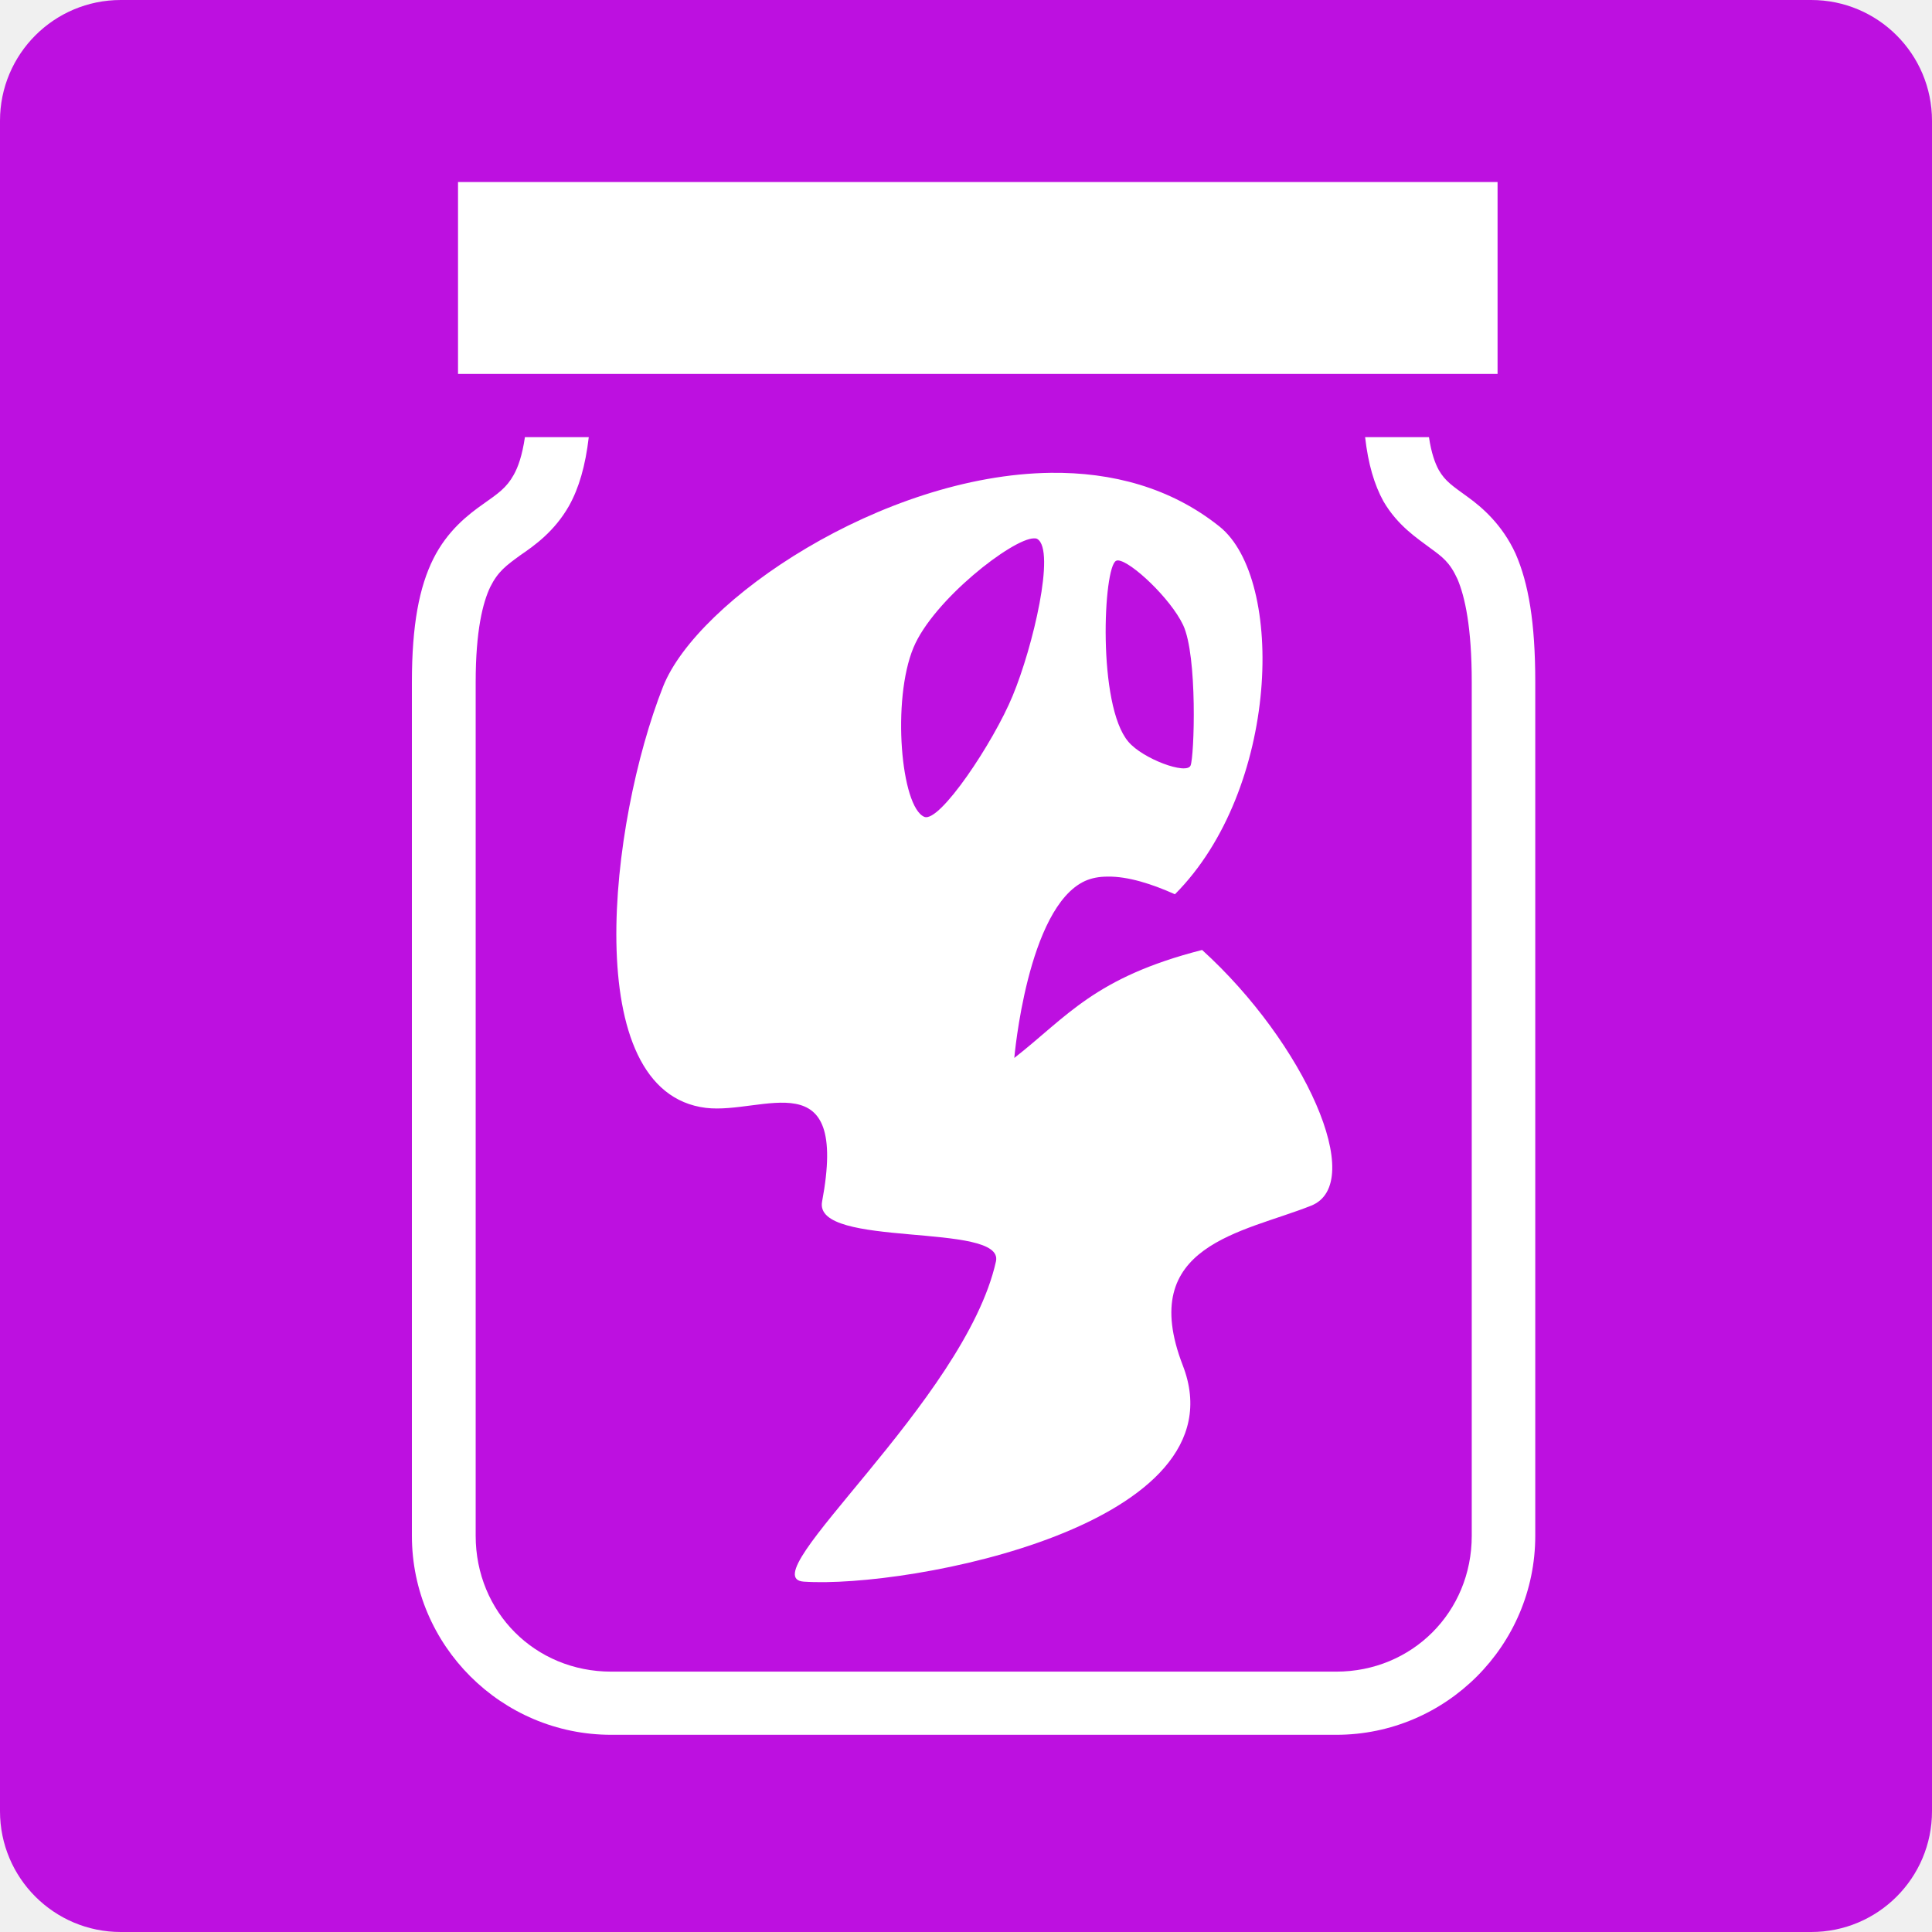
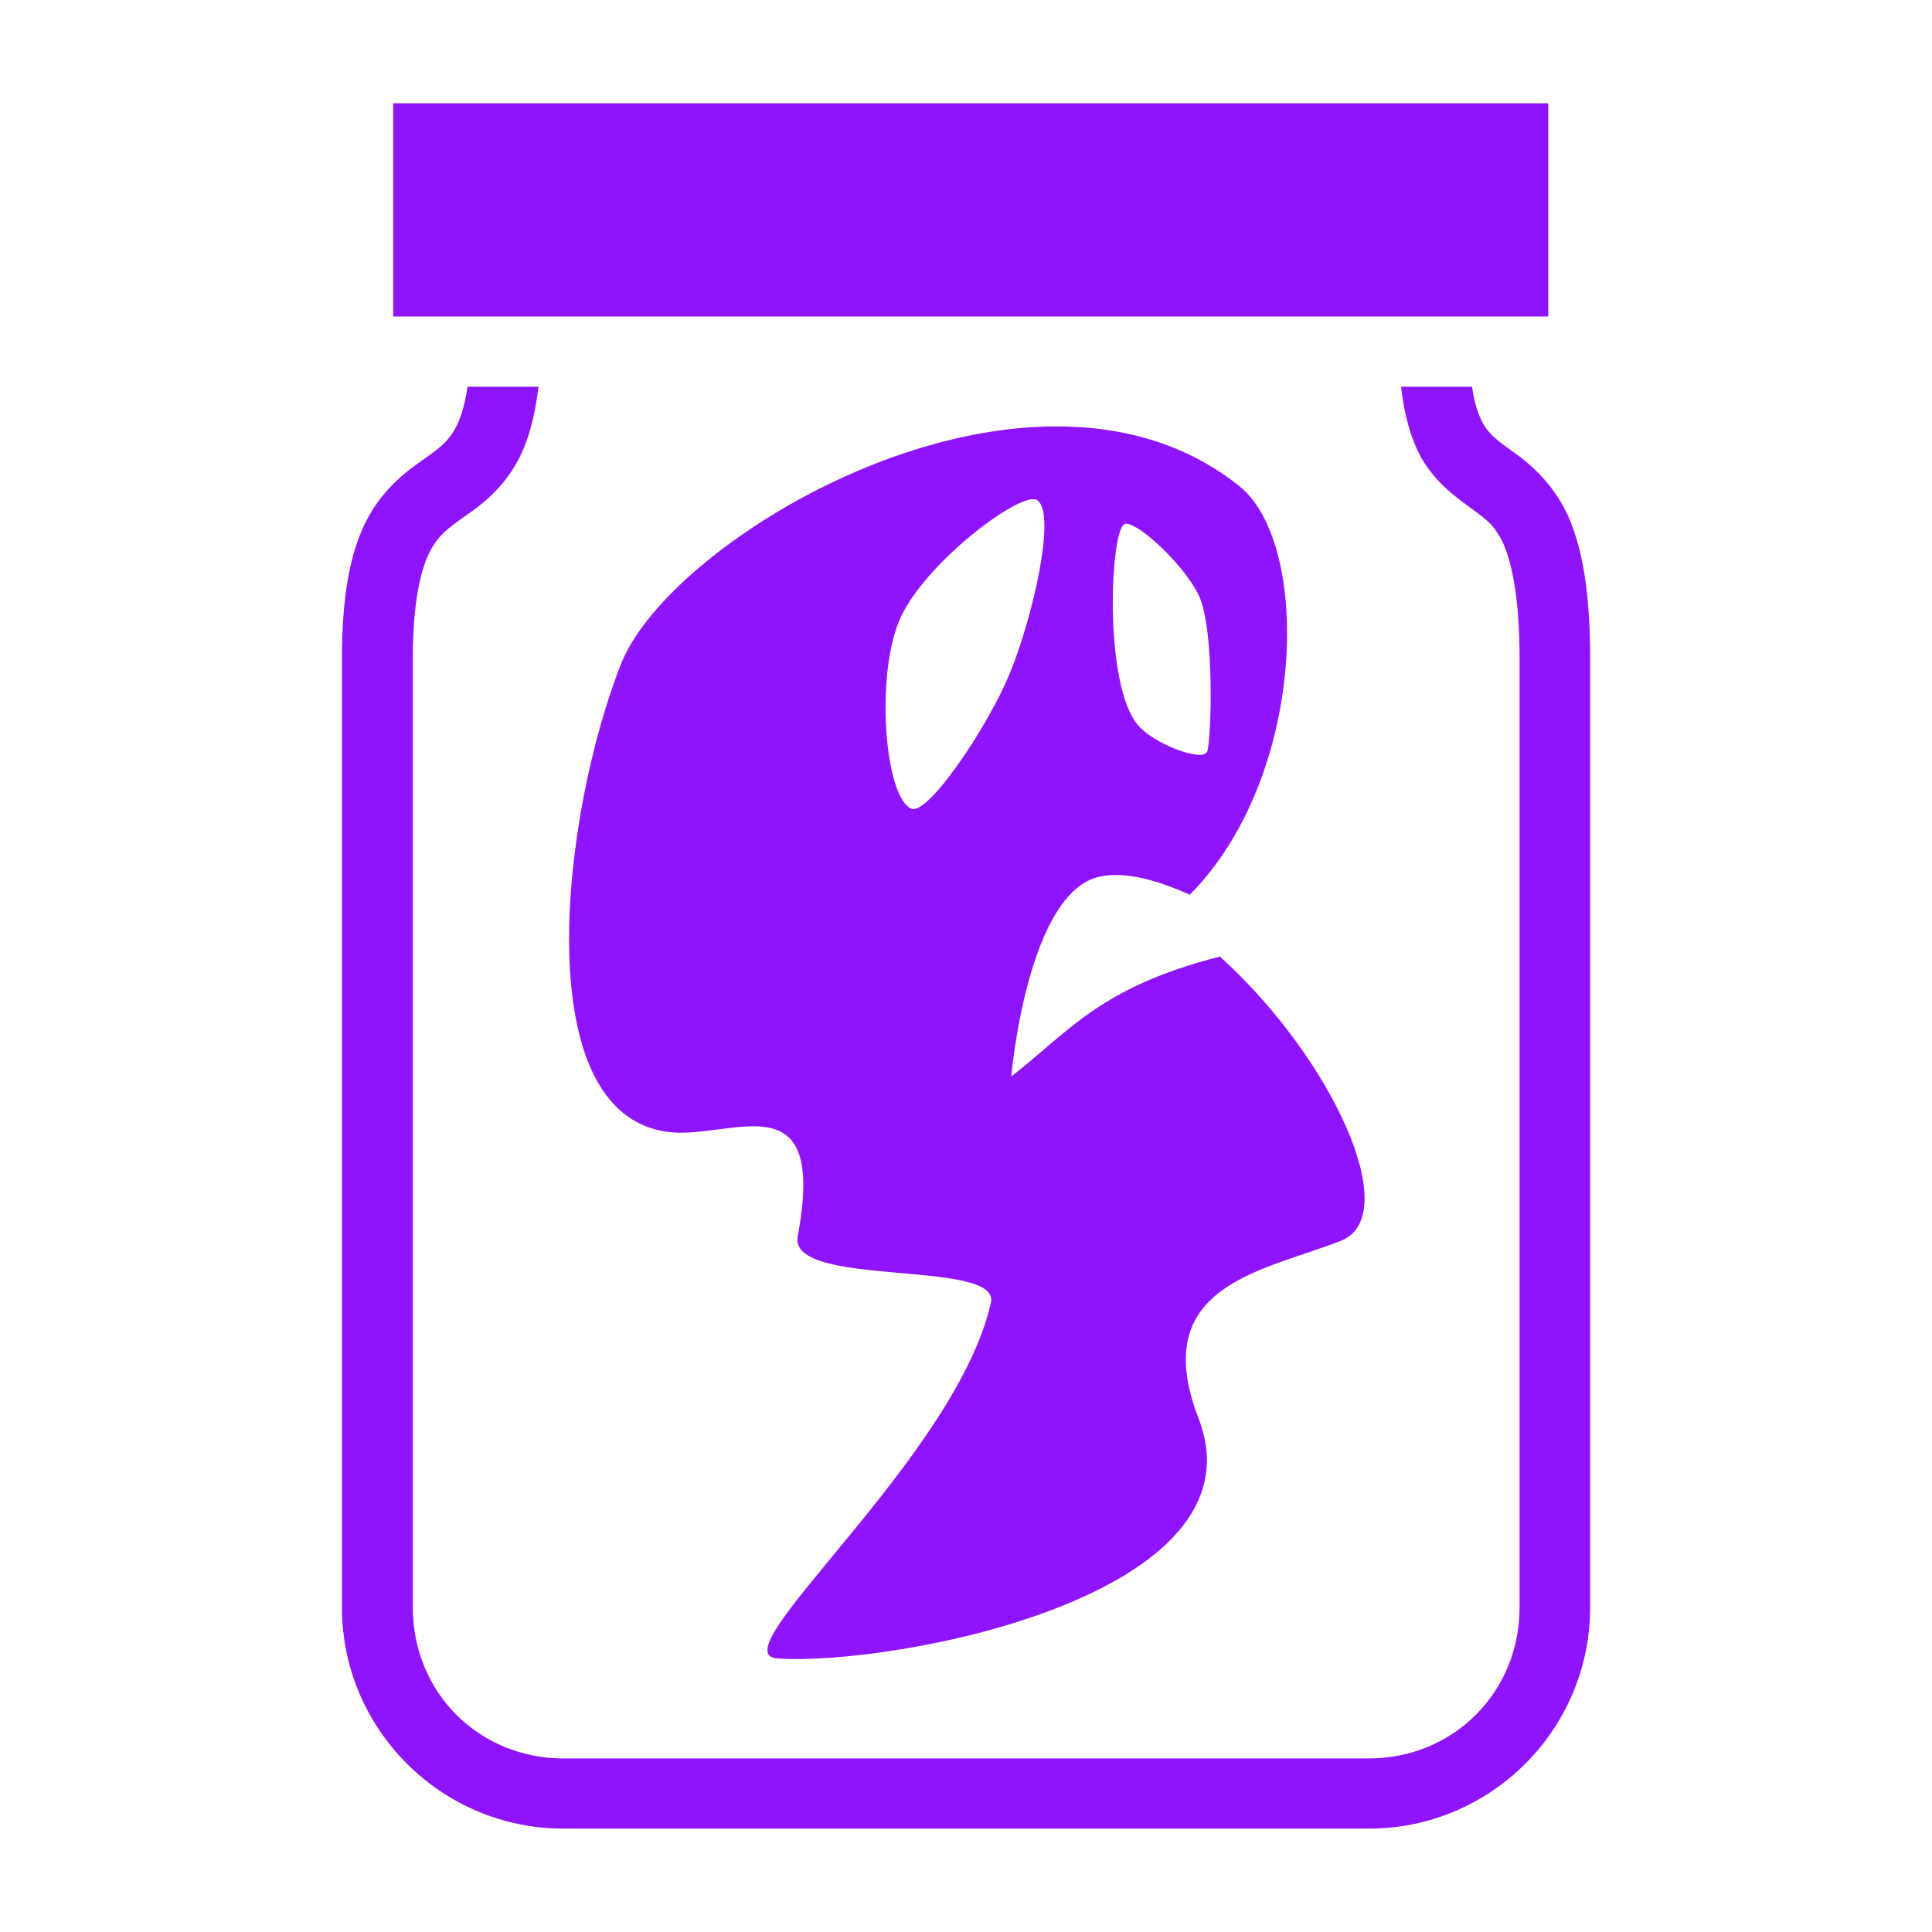
<svg xmlns="http://www.w3.org/2000/svg" style="height: 512px; width: 512px;" viewBox="0 0 512 512">
-   <rect fill="#bd10e0" fill-opacity="1" height="512" width="512" rx="32" ry="32" />
-   <g class="" style="touch-action: none;" transform="translate(2,-2)">
-     <path d="M104.2 27.37v56.5h306.1v-56.5H104.2zm19.7 75.13c-.8 5.4-2 8.8-3.3 11.1-2.1 3.8-4.6 5.5-9 8.6-4.4 3.1-10.5 7.8-14.66 16.1-4.15 8.3-6.32 19.5-6.32 36.3V426c0 32.3 26.38 58.6 58.68 58.6h213.5c32.3 0 58.6-26.3 58.6-58.6V174.6c0-17.6-2-29.1-5.8-37.8-3.9-8.5-9.8-13.6-14.1-16.7-4.4-3.2-6.6-4.6-8.5-7.9-1.1-2-2.2-5-2.9-9.7h-18.8c.9 7.9 2.7 14 5.4 18.9 4.2 7.2 10 10.9 13.7 13.7 3.7 2.7 5.8 4.2 8.1 9.2 2.2 5.2 4.2 14.2 4.2 30.3V426c0 22.5-17.6 40-39.9 40H149.3c-22.4 0-39.9-17.5-39.9-40V174.6c0-15.1 2.1-23.4 4.3-28 2.3-4.6 4.7-6.3 8.8-9.3 4.1-2.8 10.1-7 14.4-14.6 2.9-5.2 4.8-11.7 5.8-20.2h-18.8zM278.8 113c-49.7.6-104.1 37.5-114.2 62.9-15.8 40-25.1 119.5 12.6 124.1 16.8 2 42.1-14.4 34.2 27.6-2.6 13.9 53.8 5.9 51.2 17.6-9.1 41-72.8 93.2-56.6 94.3 30.7 2.1 129.9-16.6 111.6-63.7-13.7-35.5 17.7-39 37.8-47 16.6-6.6-2-48-32.1-75.3-31.7 8.1-39.7 19.6-55.3 31.8 0 0 3.8-44.3 20.8-52.1 2-.9 4.2-1.3 6.7-1.3 6-.1 13.1 2.2 19.8 5.2 30.8-30.9 32.5-92.8 13.1-108.3-14.4-11.5-31.7-16-49.6-15.8zm-5 19.3c.4 0 .7 0 1 .2 5.4 3.3-1.3 31.8-7.3 46.2-5.6 13.6-21.5 37.5-26 35.6-6.9-2.9-9.6-34.4-3.2-49.8 5.8-14 29.2-32.2 35.5-32.2zm24.8 6.5c3.8.3 15.4 11.2 19.1 19 4.3 9.1 3.3 38.9 2.2 41.4-1.2 2.8-14.1-2-18.3-7-9.2-10.7-7.4-51.6-3.6-53.3.2-.1.4-.1.6-.1z" fill="#fff" fill-opacity="1" transform="translate(25.6, 25.6) scale(0.9, 0.9) rotate(0, 256, 256)" />
+   <path d="M0 0h512v512H0z" fill="#ffffff" fill-opacity="1" />
+   <g class="" style="touch-action: none;" transform="translate(0,0)">
+     <path d="M104.2 27.37v56.5h306.1v-56.5H104.2zm19.7 75.13c-.8 5.4-2 8.8-3.3 11.1-2.1 3.8-4.6 5.5-9 8.6-4.4 3.1-10.5 7.8-14.66 16.1-4.15 8.3-6.32 19.5-6.32 36.3V426c0 32.3 26.38 58.6 58.68 58.6h213.5c32.3 0 58.6-26.3 58.6-58.6V174.6c0-17.6-2-29.1-5.8-37.8-3.9-8.5-9.8-13.6-14.1-16.7-4.4-3.2-6.6-4.6-8.5-7.9-1.1-2-2.2-5-2.9-9.7h-18.8c.9 7.9 2.7 14 5.4 18.9 4.2 7.2 10 10.9 13.7 13.7 3.7 2.7 5.8 4.2 8.1 9.2 2.2 5.2 4.2 14.2 4.2 30.3V426c0 22.5-17.6 40-39.9 40H149.3c-22.4 0-39.9-17.5-39.9-40V174.6c0-15.1 2.1-23.4 4.3-28 2.3-4.6 4.7-6.3 8.8-9.3 4.1-2.8 10.1-7 14.4-14.6 2.9-5.2 4.8-11.7 5.8-20.2h-18.8zM278.8 113c-49.7.6-104.1 37.5-114.2 62.9-15.8 40-25.1 119.5 12.6 124.1 16.8 2 42.1-14.4 34.2 27.6-2.6 13.9 53.8 5.9 51.2 17.6-9.1 41-72.8 93.2-56.6 94.3 30.7 2.1 129.9-16.6 111.6-63.7-13.7-35.5 17.7-39 37.8-47 16.6-6.6-2-48-32.1-75.3-31.7 8.1-39.7 19.6-55.3 31.8 0 0 3.8-44.3 20.8-52.1 2-.9 4.2-1.3 6.7-1.3 6-.1 13.1 2.2 19.8 5.2 30.8-30.9 32.5-92.8 13.1-108.3-14.4-11.5-31.7-16-49.6-15.8zm-5 19.3c.4 0 .7 0 1 .2 5.4 3.3-1.3 31.8-7.3 46.2-5.6 13.6-21.5 37.5-26 35.6-6.9-2.9-9.6-34.4-3.2-49.8 5.8-14 29.2-32.2 35.5-32.2zm24.8 6.5c3.8.3 15.4 11.2 19.1 19 4.3 9.1 3.3 38.9 2.2 41.4-1.2 2.8-14.1-2-18.3-7-9.2-10.7-7.4-51.6-3.6-53.3.2-.1.4-.1.6-.1z" fill="#9013fe" fill-opacity="1" />
  </g>
</svg>
